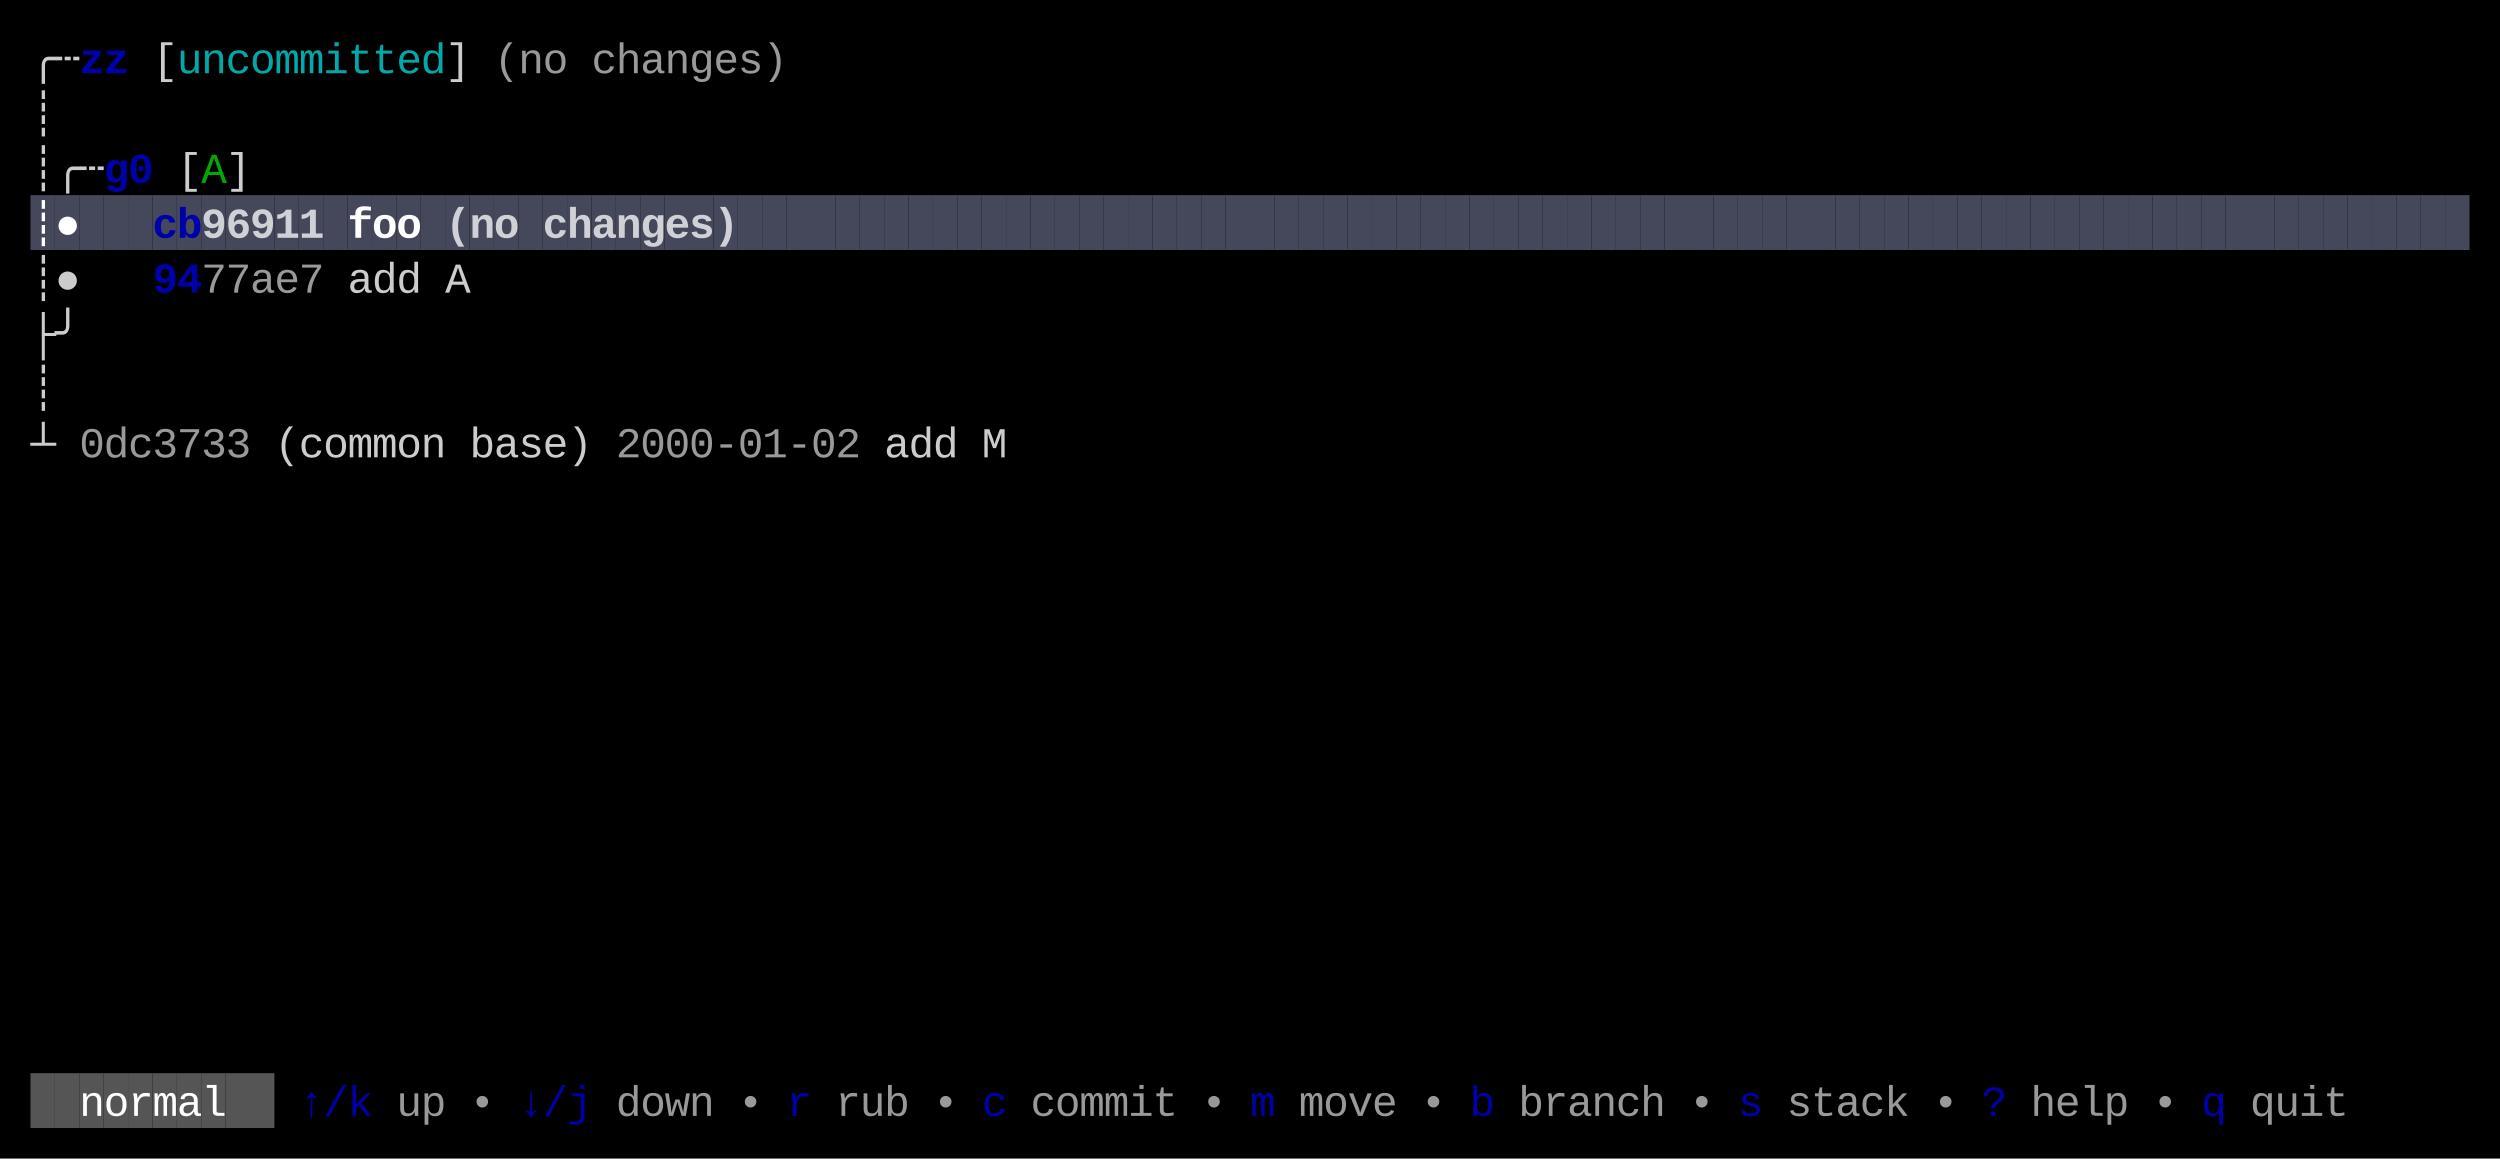
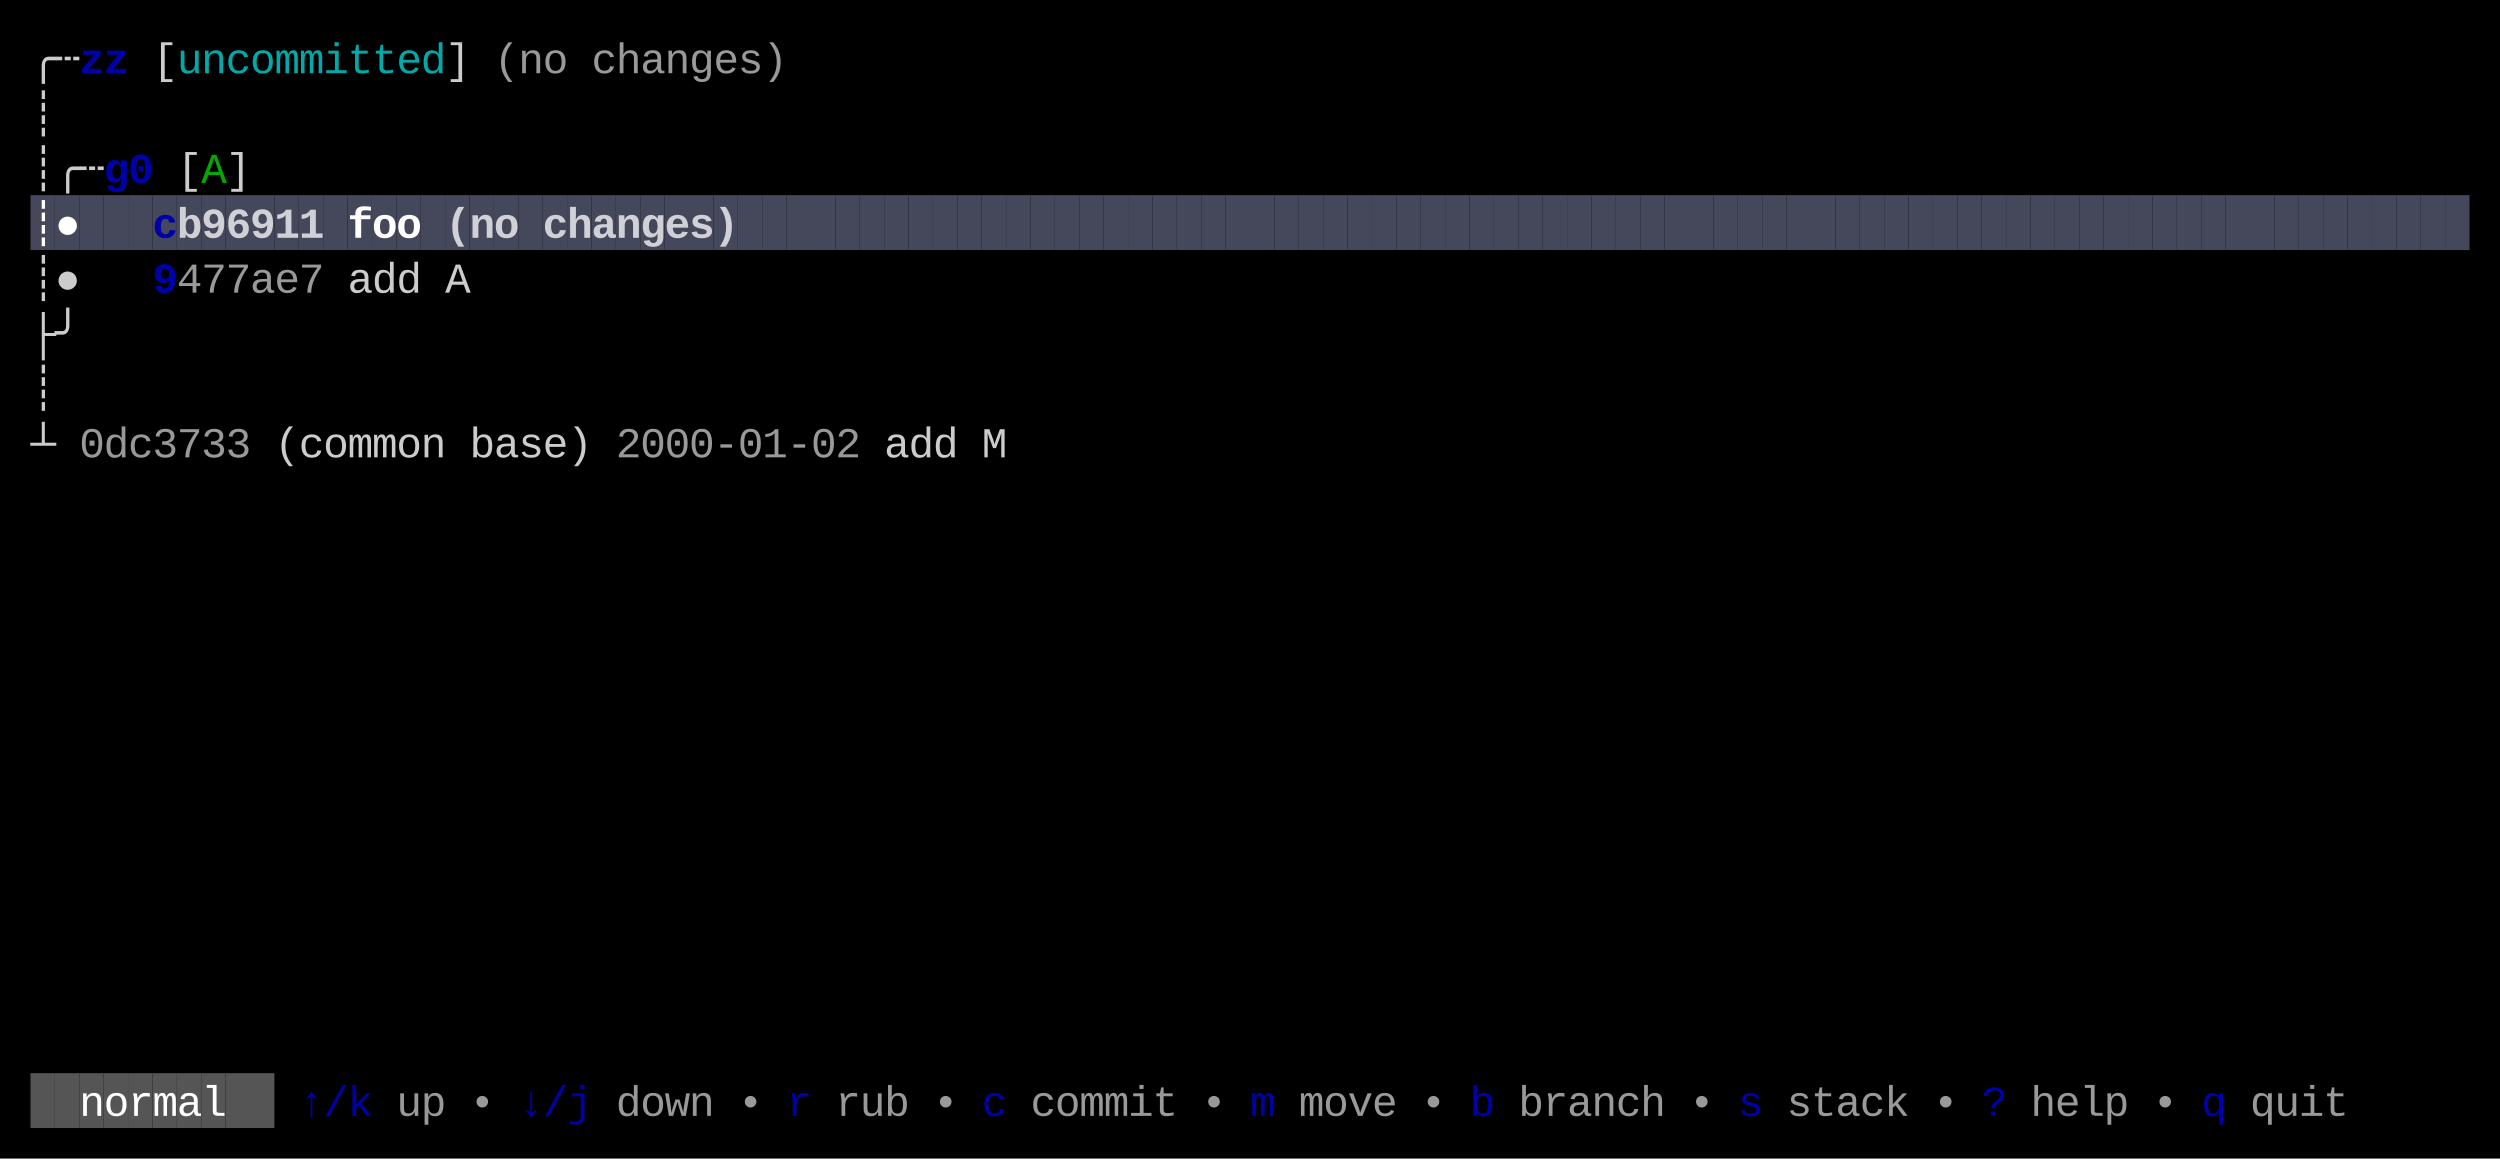
<svg xmlns="http://www.w3.org/2000/svg" width="820" height="380" viewBox="0 0 820 380">
  <rect x="0" y="0" width="820" height="380" fill="#000000" />
  <rect x="10" y="64" width="8" height="18" fill="#45475A" />
  <rect x="18" y="64" width="8" height="18" fill="#45475A" />
  <rect x="26" y="64" width="8" height="18" fill="#45475A" />
  <rect x="34" y="64" width="8" height="18" fill="#45475A" />
  <rect x="42" y="64" width="8" height="18" fill="#45475A" />
  <rect x="50" y="64" width="8" height="18" fill="#45475A" />
  <rect x="58" y="64" width="8" height="18" fill="#45475A" />
  <rect x="66" y="64" width="8" height="18" fill="#45475A" />
  <rect x="74" y="64" width="8" height="18" fill="#45475A" />
  <rect x="82" y="64" width="8" height="18" fill="#45475A" />
  <rect x="90" y="64" width="8" height="18" fill="#45475A" />
  <rect x="98" y="64" width="8" height="18" fill="#45475A" />
  <rect x="106" y="64" width="8" height="18" fill="#45475A" />
  <rect x="114" y="64" width="8" height="18" fill="#45475A" />
  <rect x="122" y="64" width="8" height="18" fill="#45475A" />
  <rect x="130" y="64" width="8" height="18" fill="#45475A" />
  <rect x="138" y="64" width="8" height="18" fill="#45475A" />
  <rect x="146" y="64" width="8" height="18" fill="#45475A" />
  <rect x="154" y="64" width="8" height="18" fill="#45475A" />
  <rect x="162" y="64" width="8" height="18" fill="#45475A" />
  <rect x="170" y="64" width="8" height="18" fill="#45475A" />
  <rect x="178" y="64" width="8" height="18" fill="#45475A" />
  <rect x="186" y="64" width="8" height="18" fill="#45475A" />
  <rect x="194" y="64" width="8" height="18" fill="#45475A" />
  <rect x="202" y="64" width="8" height="18" fill="#45475A" />
  <rect x="210" y="64" width="8" height="18" fill="#45475A" />
  <rect x="218" y="64" width="8" height="18" fill="#45475A" />
  <rect x="226" y="64" width="8" height="18" fill="#45475A" />
  <rect x="234" y="64" width="8" height="18" fill="#45475A" />
  <rect x="242" y="64" width="8" height="18" fill="#45475A" />
  <rect x="250" y="64" width="8" height="18" fill="#45475A" />
  <rect x="258" y="64" width="8" height="18" fill="#45475A" />
  <rect x="266" y="64" width="8" height="18" fill="#45475A" />
  <rect x="274" y="64" width="8" height="18" fill="#45475A" />
  <rect x="282" y="64" width="8" height="18" fill="#45475A" />
  <rect x="290" y="64" width="8" height="18" fill="#45475A" />
  <rect x="298" y="64" width="8" height="18" fill="#45475A" />
  <rect x="306" y="64" width="8" height="18" fill="#45475A" />
  <rect x="314" y="64" width="8" height="18" fill="#45475A" />
  <rect x="322" y="64" width="8" height="18" fill="#45475A" />
  <rect x="330" y="64" width="8" height="18" fill="#45475A" />
  <rect x="338" y="64" width="8" height="18" fill="#45475A" />
  <rect x="346" y="64" width="8" height="18" fill="#45475A" />
  <rect x="354" y="64" width="8" height="18" fill="#45475A" />
  <rect x="362" y="64" width="8" height="18" fill="#45475A" />
  <rect x="370" y="64" width="8" height="18" fill="#45475A" />
  <rect x="378" y="64" width="8" height="18" fill="#45475A" />
  <rect x="386" y="64" width="8" height="18" fill="#45475A" />
  <rect x="394" y="64" width="8" height="18" fill="#45475A" />
  <rect x="402" y="64" width="8" height="18" fill="#45475A" />
  <rect x="410" y="64" width="8" height="18" fill="#45475A" />
  <rect x="418" y="64" width="8" height="18" fill="#45475A" />
  <rect x="426" y="64" width="8" height="18" fill="#45475A" />
  <rect x="434" y="64" width="8" height="18" fill="#45475A" />
  <rect x="442" y="64" width="8" height="18" fill="#45475A" />
  <rect x="450" y="64" width="8" height="18" fill="#45475A" />
  <rect x="458" y="64" width="8" height="18" fill="#45475A" />
  <rect x="466" y="64" width="8" height="18" fill="#45475A" />
  <rect x="474" y="64" width="8" height="18" fill="#45475A" />
  <rect x="482" y="64" width="8" height="18" fill="#45475A" />
  <rect x="490" y="64" width="8" height="18" fill="#45475A" />
  <rect x="498" y="64" width="8" height="18" fill="#45475A" />
  <rect x="506" y="64" width="8" height="18" fill="#45475A" />
  <rect x="514" y="64" width="8" height="18" fill="#45475A" />
  <rect x="522" y="64" width="8" height="18" fill="#45475A" />
  <rect x="530" y="64" width="8" height="18" fill="#45475A" />
  <rect x="538" y="64" width="8" height="18" fill="#45475A" />
  <rect x="546" y="64" width="8" height="18" fill="#45475A" />
  <rect x="554" y="64" width="8" height="18" fill="#45475A" />
  <rect x="562" y="64" width="8" height="18" fill="#45475A" />
  <rect x="570" y="64" width="8" height="18" fill="#45475A" />
  <rect x="578" y="64" width="8" height="18" fill="#45475A" />
  <rect x="586" y="64" width="8" height="18" fill="#45475A" />
  <rect x="594" y="64" width="8" height="18" fill="#45475A" />
  <rect x="602" y="64" width="8" height="18" fill="#45475A" />
  <rect x="610" y="64" width="8" height="18" fill="#45475A" />
  <rect x="618" y="64" width="8" height="18" fill="#45475A" />
  <rect x="626" y="64" width="8" height="18" fill="#45475A" />
  <rect x="634" y="64" width="8" height="18" fill="#45475A" />
  <rect x="642" y="64" width="8" height="18" fill="#45475A" />
  <rect x="650" y="64" width="8" height="18" fill="#45475A" />
  <rect x="658" y="64" width="8" height="18" fill="#45475A" />
  <rect x="666" y="64" width="8" height="18" fill="#45475A" />
  <rect x="674" y="64" width="8" height="18" fill="#45475A" />
  <rect x="682" y="64" width="8" height="18" fill="#45475A" />
  <rect x="690" y="64" width="8" height="18" fill="#45475A" />
  <rect x="698" y="64" width="8" height="18" fill="#45475A" />
  <rect x="706" y="64" width="8" height="18" fill="#45475A" />
  <rect x="714" y="64" width="8" height="18" fill="#45475A" />
  <rect x="722" y="64" width="8" height="18" fill="#45475A" />
  <rect x="730" y="64" width="8" height="18" fill="#45475A" />
  <rect x="738" y="64" width="8" height="18" fill="#45475A" />
  <rect x="746" y="64" width="8" height="18" fill="#45475A" />
  <rect x="754" y="64" width="8" height="18" fill="#45475A" />
  <rect x="762" y="64" width="8" height="18" fill="#45475A" />
  <rect x="770" y="64" width="8" height="18" fill="#45475A" />
  <rect x="778" y="64" width="8" height="18" fill="#45475A" />
  <rect x="786" y="64" width="8" height="18" fill="#45475A" />
  <rect x="794" y="64" width="8" height="18" fill="#45475A" />
  <rect x="802" y="64" width="8" height="18" fill="#45475A" />
  <rect x="10" y="352" width="8" height="18" fill="#555555" />
  <rect x="18" y="352" width="8" height="18" fill="#555555" />
  <rect x="26" y="352" width="8" height="18" fill="#555555" />
  <rect x="34" y="352" width="8" height="18" fill="#555555" />
  <rect x="42" y="352" width="8" height="18" fill="#555555" />
  <rect x="50" y="352" width="8" height="18" fill="#555555" />
  <rect x="58" y="352" width="8" height="18" fill="#555555" />
  <rect x="66" y="352" width="8" height="18" fill="#555555" />
  <rect x="74" y="352" width="8" height="18" fill="#555555" />
  <rect x="82" y="352" width="8" height="18" fill="#555555" />
  <text x="10" y="24" style="fill:#CCCCCC;" font-family="Menlo, Monaco, 'Courier New', monospace" font-size="14" xml:space="preserve">╭</text>
  <text x="18" y="24" style="fill:#CCCCCC;" font-family="Menlo, Monaco, 'Courier New', monospace" font-size="14" xml:space="preserve">┄</text>
  <text x="26" y="24" style="fill:#0000AA;font-weight:bold;" font-family="Menlo, Monaco, 'Courier New', monospace" font-size="14" xml:space="preserve">z</text>
  <text x="34" y="24" style="fill:#0000AA;font-weight:bold;" font-family="Menlo, Monaco, 'Courier New', monospace" font-size="14" xml:space="preserve">z</text>
  <text x="50" y="24" style="fill:#CCCCCC;" font-family="Menlo, Monaco, 'Courier New', monospace" font-size="14" xml:space="preserve">[</text>
  <text x="58" y="24" style="fill:#00AAAA;" font-family="Menlo, Monaco, 'Courier New', monospace" font-size="14" xml:space="preserve">u</text>
  <text x="66" y="24" style="fill:#00AAAA;" font-family="Menlo, Monaco, 'Courier New', monospace" font-size="14" xml:space="preserve">n</text>
  <text x="74" y="24" style="fill:#00AAAA;" font-family="Menlo, Monaco, 'Courier New', monospace" font-size="14" xml:space="preserve">c</text>
  <text x="82" y="24" style="fill:#00AAAA;" font-family="Menlo, Monaco, 'Courier New', monospace" font-size="14" xml:space="preserve">o</text>
  <text x="90" y="24" style="fill:#00AAAA;" font-family="Menlo, Monaco, 'Courier New', monospace" font-size="14" xml:space="preserve">m</text>
  <text x="98" y="24" style="fill:#00AAAA;" font-family="Menlo, Monaco, 'Courier New', monospace" font-size="14" xml:space="preserve">m</text>
  <text x="106" y="24" style="fill:#00AAAA;" font-family="Menlo, Monaco, 'Courier New', monospace" font-size="14" xml:space="preserve">i</text>
  <text x="114" y="24" style="fill:#00AAAA;" font-family="Menlo, Monaco, 'Courier New', monospace" font-size="14" xml:space="preserve">t</text>
  <text x="122" y="24" style="fill:#00AAAA;" font-family="Menlo, Monaco, 'Courier New', monospace" font-size="14" xml:space="preserve">t</text>
  <text x="130" y="24" style="fill:#00AAAA;" font-family="Menlo, Monaco, 'Courier New', monospace" font-size="14" xml:space="preserve">e</text>
  <text x="138" y="24" style="fill:#00AAAA;" font-family="Menlo, Monaco, 'Courier New', monospace" font-size="14" xml:space="preserve">d</text>
  <text x="146" y="24" style="fill:#CCCCCC;" font-family="Menlo, Monaco, 'Courier New', monospace" font-size="14" xml:space="preserve">]</text>
  <text x="162" y="24" style="fill:#CCCCCC;opacity:0.75;" font-family="Menlo, Monaco, 'Courier New', monospace" font-size="14" xml:space="preserve">(</text>
  <text x="170" y="24" style="fill:#CCCCCC;opacity:0.75;" font-family="Menlo, Monaco, 'Courier New', monospace" font-size="14" xml:space="preserve">n</text>
  <text x="178" y="24" style="fill:#CCCCCC;opacity:0.75;" font-family="Menlo, Monaco, 'Courier New', monospace" font-size="14" xml:space="preserve">o</text>
  <text x="194" y="24" style="fill:#CCCCCC;opacity:0.75;" font-family="Menlo, Monaco, 'Courier New', monospace" font-size="14" xml:space="preserve">c</text>
  <text x="202" y="24" style="fill:#CCCCCC;opacity:0.75;" font-family="Menlo, Monaco, 'Courier New', monospace" font-size="14" xml:space="preserve">h</text>
  <text x="210" y="24" style="fill:#CCCCCC;opacity:0.75;" font-family="Menlo, Monaco, 'Courier New', monospace" font-size="14" xml:space="preserve">a</text>
  <text x="218" y="24" style="fill:#CCCCCC;opacity:0.75;" font-family="Menlo, Monaco, 'Courier New', monospace" font-size="14" xml:space="preserve">n</text>
  <text x="226" y="24" style="fill:#CCCCCC;opacity:0.75;" font-family="Menlo, Monaco, 'Courier New', monospace" font-size="14" xml:space="preserve">g</text>
  <text x="234" y="24" style="fill:#CCCCCC;opacity:0.75;" font-family="Menlo, Monaco, 'Courier New', monospace" font-size="14" xml:space="preserve">e</text>
  <text x="242" y="24" style="fill:#CCCCCC;opacity:0.75;" font-family="Menlo, Monaco, 'Courier New', monospace" font-size="14" xml:space="preserve">s</text>
  <text x="250" y="24" style="fill:#CCCCCC;opacity:0.75;" font-family="Menlo, Monaco, 'Courier New', monospace" font-size="14" xml:space="preserve">)</text>
  <text x="10" y="42" style="fill:#CCCCCC;" font-family="Menlo, Monaco, 'Courier New', monospace" font-size="14" xml:space="preserve">┊</text>
  <text x="10" y="60" style="fill:#CCCCCC;" font-family="Menlo, Monaco, 'Courier New', monospace" font-size="14" xml:space="preserve">┊</text>
  <text x="18" y="60" style="fill:#CCCCCC;" font-family="Menlo, Monaco, 'Courier New', monospace" font-size="14" xml:space="preserve">╭</text>
  <text x="26" y="60" style="fill:#CCCCCC;" font-family="Menlo, Monaco, 'Courier New', monospace" font-size="14" xml:space="preserve">┄</text>
  <text x="34" y="60" style="fill:#0000AA;font-weight:bold;" font-family="Menlo, Monaco, 'Courier New', monospace" font-size="14" xml:space="preserve">g</text>
  <text x="42" y="60" style="fill:#0000AA;font-weight:bold;" font-family="Menlo, Monaco, 'Courier New', monospace" font-size="14" xml:space="preserve">0</text>
  <text x="58" y="60" style="fill:#CCCCCC;" font-family="Menlo, Monaco, 'Courier New', monospace" font-size="14" xml:space="preserve">[</text>
  <text x="66" y="60" style="fill:#00AA00;" font-family="Menlo, Monaco, 'Courier New', monospace" font-size="14" xml:space="preserve">A</text>
  <text x="74" y="60" style="fill:#CCCCCC;" font-family="Menlo, Monaco, 'Courier New', monospace" font-size="14" xml:space="preserve">]</text>
  <text x="10" y="78" style="fill:#FFFFFF;font-weight:bold;" font-family="Menlo, Monaco, 'Courier New', monospace" font-size="14" xml:space="preserve">┊</text>
  <text x="18" y="78" style="fill:#FFFFFF;font-weight:bold;" font-family="Menlo, Monaco, 'Courier New', monospace" font-size="14" xml:space="preserve">●</text>
  <text x="50" y="78" style="fill:#0000AA;font-weight:bold;" font-family="Menlo, Monaco, 'Courier New', monospace" font-size="14" xml:space="preserve">c</text>
-   <text x="58" y="78" style="fill:#0000AA;font-weight:bold;" font-family="Menlo, Monaco, 'Courier New', monospace" font-size="14" xml:space="preserve">b</text>
+   <text x="58" y="78" style="fill:#FFFFFF;font-weight:bold;opacity:0.75;" font-family="Menlo, Monaco, 'Courier New', monospace" font-size="14" xml:space="preserve">b</text>
  <text x="66" y="78" style="fill:#FFFFFF;font-weight:bold;opacity:0.75;" font-family="Menlo, Monaco, 'Courier New', monospace" font-size="14" xml:space="preserve">9</text>
  <text x="74" y="78" style="fill:#FFFFFF;font-weight:bold;opacity:0.75;" font-family="Menlo, Monaco, 'Courier New', monospace" font-size="14" xml:space="preserve">6</text>
  <text x="82" y="78" style="fill:#FFFFFF;font-weight:bold;opacity:0.75;" font-family="Menlo, Monaco, 'Courier New', monospace" font-size="14" xml:space="preserve">9</text>
  <text x="90" y="78" style="fill:#FFFFFF;font-weight:bold;opacity:0.75;" font-family="Menlo, Monaco, 'Courier New', monospace" font-size="14" xml:space="preserve">1</text>
  <text x="98" y="78" style="fill:#FFFFFF;font-weight:bold;opacity:0.75;" font-family="Menlo, Monaco, 'Courier New', monospace" font-size="14" xml:space="preserve">1</text>
  <text x="114" y="78" style="fill:#FFFFFF;font-weight:bold;" font-family="Menlo, Monaco, 'Courier New', monospace" font-size="14" xml:space="preserve">f</text>
  <text x="122" y="78" style="fill:#FFFFFF;font-weight:bold;" font-family="Menlo, Monaco, 'Courier New', monospace" font-size="14" xml:space="preserve">o</text>
  <text x="130" y="78" style="fill:#FFFFFF;font-weight:bold;" font-family="Menlo, Monaco, 'Courier New', monospace" font-size="14" xml:space="preserve">o</text>
  <text x="146" y="78" style="fill:#FFFFFF;font-weight:bold;opacity:0.75;" font-family="Menlo, Monaco, 'Courier New', monospace" font-size="14" xml:space="preserve">(</text>
  <text x="154" y="78" style="fill:#FFFFFF;font-weight:bold;opacity:0.75;" font-family="Menlo, Monaco, 'Courier New', monospace" font-size="14" xml:space="preserve">n</text>
  <text x="162" y="78" style="fill:#FFFFFF;font-weight:bold;opacity:0.75;" font-family="Menlo, Monaco, 'Courier New', monospace" font-size="14" xml:space="preserve">o</text>
  <text x="178" y="78" style="fill:#FFFFFF;font-weight:bold;opacity:0.75;" font-family="Menlo, Monaco, 'Courier New', monospace" font-size="14" xml:space="preserve">c</text>
  <text x="186" y="78" style="fill:#FFFFFF;font-weight:bold;opacity:0.75;" font-family="Menlo, Monaco, 'Courier New', monospace" font-size="14" xml:space="preserve">h</text>
  <text x="194" y="78" style="fill:#FFFFFF;font-weight:bold;opacity:0.75;" font-family="Menlo, Monaco, 'Courier New', monospace" font-size="14" xml:space="preserve">a</text>
  <text x="202" y="78" style="fill:#FFFFFF;font-weight:bold;opacity:0.75;" font-family="Menlo, Monaco, 'Courier New', monospace" font-size="14" xml:space="preserve">n</text>
  <text x="210" y="78" style="fill:#FFFFFF;font-weight:bold;opacity:0.75;" font-family="Menlo, Monaco, 'Courier New', monospace" font-size="14" xml:space="preserve">g</text>
  <text x="218" y="78" style="fill:#FFFFFF;font-weight:bold;opacity:0.75;" font-family="Menlo, Monaco, 'Courier New', monospace" font-size="14" xml:space="preserve">e</text>
  <text x="226" y="78" style="fill:#FFFFFF;font-weight:bold;opacity:0.75;" font-family="Menlo, Monaco, 'Courier New', monospace" font-size="14" xml:space="preserve">s</text>
  <text x="234" y="78" style="fill:#FFFFFF;font-weight:bold;opacity:0.75;" font-family="Menlo, Monaco, 'Courier New', monospace" font-size="14" xml:space="preserve">)</text>
  <text x="10" y="96" style="fill:#CCCCCC;" font-family="Menlo, Monaco, 'Courier New', monospace" font-size="14" xml:space="preserve">┊</text>
  <text x="18" y="96" style="fill:#CCCCCC;" font-family="Menlo, Monaco, 'Courier New', monospace" font-size="14" xml:space="preserve">●</text>
  <text x="50" y="96" style="fill:#0000AA;font-weight:bold;" font-family="Menlo, Monaco, 'Courier New', monospace" font-size="14" xml:space="preserve">9</text>
-   <text x="58" y="96" style="fill:#0000AA;font-weight:bold;" font-family="Menlo, Monaco, 'Courier New', monospace" font-size="14" xml:space="preserve">4</text>
+   <text x="58" y="96" style="fill:#CCCCCC;opacity:0.75;" font-family="Menlo, Monaco, 'Courier New', monospace" font-size="14" xml:space="preserve">4</text>
  <text x="66" y="96" style="fill:#CCCCCC;opacity:0.75;" font-family="Menlo, Monaco, 'Courier New', monospace" font-size="14" xml:space="preserve">7</text>
  <text x="74" y="96" style="fill:#CCCCCC;opacity:0.75;" font-family="Menlo, Monaco, 'Courier New', monospace" font-size="14" xml:space="preserve">7</text>
  <text x="82" y="96" style="fill:#CCCCCC;opacity:0.75;" font-family="Menlo, Monaco, 'Courier New', monospace" font-size="14" xml:space="preserve">a</text>
  <text x="90" y="96" style="fill:#CCCCCC;opacity:0.75;" font-family="Menlo, Monaco, 'Courier New', monospace" font-size="14" xml:space="preserve">e</text>
  <text x="98" y="96" style="fill:#CCCCCC;opacity:0.75;" font-family="Menlo, Monaco, 'Courier New', monospace" font-size="14" xml:space="preserve">7</text>
  <text x="114" y="96" style="fill:#CCCCCC;" font-family="Menlo, Monaco, 'Courier New', monospace" font-size="14" xml:space="preserve">a</text>
  <text x="122" y="96" style="fill:#CCCCCC;" font-family="Menlo, Monaco, 'Courier New', monospace" font-size="14" xml:space="preserve">d</text>
  <text x="130" y="96" style="fill:#CCCCCC;" font-family="Menlo, Monaco, 'Courier New', monospace" font-size="14" xml:space="preserve">d</text>
  <text x="146" y="96" style="fill:#CCCCCC;" font-family="Menlo, Monaco, 'Courier New', monospace" font-size="14" xml:space="preserve">A</text>
  <text x="10" y="114" style="fill:#CCCCCC;" font-family="Menlo, Monaco, 'Courier New', monospace" font-size="14" xml:space="preserve">├</text>
  <text x="18" y="114" style="fill:#CCCCCC;" font-family="Menlo, Monaco, 'Courier New', monospace" font-size="14" xml:space="preserve">╯</text>
  <text x="10" y="132" style="fill:#CCCCCC;" font-family="Menlo, Monaco, 'Courier New', monospace" font-size="14" xml:space="preserve">┊</text>
  <text x="10" y="150" style="fill:#CCCCCC;" font-family="Menlo, Monaco, 'Courier New', monospace" font-size="14" xml:space="preserve">┴</text>
  <text x="26" y="150" style="fill:#CCCCCC;opacity:0.75;" font-family="Menlo, Monaco, 'Courier New', monospace" font-size="14" xml:space="preserve">0</text>
  <text x="34" y="150" style="fill:#CCCCCC;opacity:0.75;" font-family="Menlo, Monaco, 'Courier New', monospace" font-size="14" xml:space="preserve">d</text>
  <text x="42" y="150" style="fill:#CCCCCC;opacity:0.75;" font-family="Menlo, Monaco, 'Courier New', monospace" font-size="14" xml:space="preserve">c</text>
  <text x="50" y="150" style="fill:#CCCCCC;opacity:0.75;" font-family="Menlo, Monaco, 'Courier New', monospace" font-size="14" xml:space="preserve">3</text>
  <text x="58" y="150" style="fill:#CCCCCC;opacity:0.75;" font-family="Menlo, Monaco, 'Courier New', monospace" font-size="14" xml:space="preserve">7</text>
  <text x="66" y="150" style="fill:#CCCCCC;opacity:0.75;" font-family="Menlo, Monaco, 'Courier New', monospace" font-size="14" xml:space="preserve">3</text>
  <text x="74" y="150" style="fill:#CCCCCC;opacity:0.75;" font-family="Menlo, Monaco, 'Courier New', monospace" font-size="14" xml:space="preserve">3</text>
  <text x="90" y="150" style="fill:#CCCCCC;" font-family="Menlo, Monaco, 'Courier New', monospace" font-size="14" xml:space="preserve">(</text>
  <text x="98" y="150" style="fill:#CCCCCC;" font-family="Menlo, Monaco, 'Courier New', monospace" font-size="14" xml:space="preserve">c</text>
  <text x="106" y="150" style="fill:#CCCCCC;" font-family="Menlo, Monaco, 'Courier New', monospace" font-size="14" xml:space="preserve">o</text>
  <text x="114" y="150" style="fill:#CCCCCC;" font-family="Menlo, Monaco, 'Courier New', monospace" font-size="14" xml:space="preserve">m</text>
  <text x="122" y="150" style="fill:#CCCCCC;" font-family="Menlo, Monaco, 'Courier New', monospace" font-size="14" xml:space="preserve">m</text>
  <text x="130" y="150" style="fill:#CCCCCC;" font-family="Menlo, Monaco, 'Courier New', monospace" font-size="14" xml:space="preserve">o</text>
  <text x="138" y="150" style="fill:#CCCCCC;" font-family="Menlo, Monaco, 'Courier New', monospace" font-size="14" xml:space="preserve">n</text>
  <text x="154" y="150" style="fill:#CCCCCC;" font-family="Menlo, Monaco, 'Courier New', monospace" font-size="14" xml:space="preserve">b</text>
  <text x="162" y="150" style="fill:#CCCCCC;" font-family="Menlo, Monaco, 'Courier New', monospace" font-size="14" xml:space="preserve">a</text>
  <text x="170" y="150" style="fill:#CCCCCC;" font-family="Menlo, Monaco, 'Courier New', monospace" font-size="14" xml:space="preserve">s</text>
  <text x="178" y="150" style="fill:#CCCCCC;" font-family="Menlo, Monaco, 'Courier New', monospace" font-size="14" xml:space="preserve">e</text>
  <text x="186" y="150" style="fill:#CCCCCC;" font-family="Menlo, Monaco, 'Courier New', monospace" font-size="14" xml:space="preserve">)</text>
  <text x="202" y="150" style="fill:#CCCCCC;opacity:0.75;" font-family="Menlo, Monaco, 'Courier New', monospace" font-size="14" xml:space="preserve">2</text>
  <text x="210" y="150" style="fill:#CCCCCC;opacity:0.75;" font-family="Menlo, Monaco, 'Courier New', monospace" font-size="14" xml:space="preserve">0</text>
  <text x="218" y="150" style="fill:#CCCCCC;opacity:0.75;" font-family="Menlo, Monaco, 'Courier New', monospace" font-size="14" xml:space="preserve">0</text>
  <text x="226" y="150" style="fill:#CCCCCC;opacity:0.75;" font-family="Menlo, Monaco, 'Courier New', monospace" font-size="14" xml:space="preserve">0</text>
  <text x="234" y="150" style="fill:#CCCCCC;opacity:0.75;" font-family="Menlo, Monaco, 'Courier New', monospace" font-size="14" xml:space="preserve">-</text>
  <text x="242" y="150" style="fill:#CCCCCC;opacity:0.75;" font-family="Menlo, Monaco, 'Courier New', monospace" font-size="14" xml:space="preserve">0</text>
  <text x="250" y="150" style="fill:#CCCCCC;opacity:0.75;" font-family="Menlo, Monaco, 'Courier New', monospace" font-size="14" xml:space="preserve">1</text>
  <text x="258" y="150" style="fill:#CCCCCC;opacity:0.75;" font-family="Menlo, Monaco, 'Courier New', monospace" font-size="14" xml:space="preserve">-</text>
  <text x="266" y="150" style="fill:#CCCCCC;opacity:0.75;" font-family="Menlo, Monaco, 'Courier New', monospace" font-size="14" xml:space="preserve">0</text>
  <text x="274" y="150" style="fill:#CCCCCC;opacity:0.75;" font-family="Menlo, Monaco, 'Courier New', monospace" font-size="14" xml:space="preserve">2</text>
  <text x="290" y="150" style="fill:#CCCCCC;" font-family="Menlo, Monaco, 'Courier New', monospace" font-size="14" xml:space="preserve">a</text>
  <text x="298" y="150" style="fill:#CCCCCC;" font-family="Menlo, Monaco, 'Courier New', monospace" font-size="14" xml:space="preserve">d</text>
  <text x="306" y="150" style="fill:#CCCCCC;" font-family="Menlo, Monaco, 'Courier New', monospace" font-size="14" xml:space="preserve">d</text>
  <text x="322" y="150" style="fill:#CCCCCC;" font-family="Menlo, Monaco, 'Courier New', monospace" font-size="14" xml:space="preserve">M</text>
  <text x="26" y="366" style="fill:#FFFFFF;" font-family="Menlo, Monaco, 'Courier New', monospace" font-size="14" xml:space="preserve">n</text>
  <text x="34" y="366" style="fill:#FFFFFF;" font-family="Menlo, Monaco, 'Courier New', monospace" font-size="14" xml:space="preserve">o</text>
  <text x="42" y="366" style="fill:#FFFFFF;" font-family="Menlo, Monaco, 'Courier New', monospace" font-size="14" xml:space="preserve">r</text>
  <text x="50" y="366" style="fill:#FFFFFF;" font-family="Menlo, Monaco, 'Courier New', monospace" font-size="14" xml:space="preserve">m</text>
  <text x="58" y="366" style="fill:#FFFFFF;" font-family="Menlo, Monaco, 'Courier New', monospace" font-size="14" xml:space="preserve">a</text>
  <text x="66" y="366" style="fill:#FFFFFF;" font-family="Menlo, Monaco, 'Courier New', monospace" font-size="14" xml:space="preserve">l</text>
  <text x="98" y="366" style="fill:#0000AA;" font-family="Menlo, Monaco, 'Courier New', monospace" font-size="14" xml:space="preserve">↑</text>
  <text x="106" y="366" style="fill:#0000AA;" font-family="Menlo, Monaco, 'Courier New', monospace" font-size="14" xml:space="preserve">/</text>
  <text x="114" y="366" style="fill:#0000AA;" font-family="Menlo, Monaco, 'Courier New', monospace" font-size="14" xml:space="preserve">k</text>
  <text x="130" y="366" style="fill:#CCCCCC;opacity:0.75;" font-family="Menlo, Monaco, 'Courier New', monospace" font-size="14" xml:space="preserve">u</text>
  <text x="138" y="366" style="fill:#CCCCCC;opacity:0.75;" font-family="Menlo, Monaco, 'Courier New', monospace" font-size="14" xml:space="preserve">p</text>
  <text x="154" y="366" style="fill:#CCCCCC;opacity:0.75;" font-family="Menlo, Monaco, 'Courier New', monospace" font-size="14" xml:space="preserve">•</text>
  <text x="170" y="366" style="fill:#0000AA;" font-family="Menlo, Monaco, 'Courier New', monospace" font-size="14" xml:space="preserve">↓</text>
  <text x="178" y="366" style="fill:#0000AA;" font-family="Menlo, Monaco, 'Courier New', monospace" font-size="14" xml:space="preserve">/</text>
  <text x="186" y="366" style="fill:#0000AA;" font-family="Menlo, Monaco, 'Courier New', monospace" font-size="14" xml:space="preserve">j</text>
  <text x="202" y="366" style="fill:#CCCCCC;opacity:0.75;" font-family="Menlo, Monaco, 'Courier New', monospace" font-size="14" xml:space="preserve">d</text>
  <text x="210" y="366" style="fill:#CCCCCC;opacity:0.75;" font-family="Menlo, Monaco, 'Courier New', monospace" font-size="14" xml:space="preserve">o</text>
  <text x="218" y="366" style="fill:#CCCCCC;opacity:0.75;" font-family="Menlo, Monaco, 'Courier New', monospace" font-size="14" xml:space="preserve">w</text>
  <text x="226" y="366" style="fill:#CCCCCC;opacity:0.75;" font-family="Menlo, Monaco, 'Courier New', monospace" font-size="14" xml:space="preserve">n</text>
  <text x="242" y="366" style="fill:#CCCCCC;opacity:0.75;" font-family="Menlo, Monaco, 'Courier New', monospace" font-size="14" xml:space="preserve">•</text>
  <text x="258" y="366" style="fill:#0000AA;" font-family="Menlo, Monaco, 'Courier New', monospace" font-size="14" xml:space="preserve">r</text>
  <text x="274" y="366" style="fill:#CCCCCC;opacity:0.75;" font-family="Menlo, Monaco, 'Courier New', monospace" font-size="14" xml:space="preserve">r</text>
  <text x="282" y="366" style="fill:#CCCCCC;opacity:0.75;" font-family="Menlo, Monaco, 'Courier New', monospace" font-size="14" xml:space="preserve">u</text>
  <text x="290" y="366" style="fill:#CCCCCC;opacity:0.75;" font-family="Menlo, Monaco, 'Courier New', monospace" font-size="14" xml:space="preserve">b</text>
  <text x="306" y="366" style="fill:#CCCCCC;opacity:0.75;" font-family="Menlo, Monaco, 'Courier New', monospace" font-size="14" xml:space="preserve">•</text>
  <text x="322" y="366" style="fill:#0000AA;" font-family="Menlo, Monaco, 'Courier New', monospace" font-size="14" xml:space="preserve">c</text>
  <text x="338" y="366" style="fill:#CCCCCC;opacity:0.75;" font-family="Menlo, Monaco, 'Courier New', monospace" font-size="14" xml:space="preserve">c</text>
  <text x="346" y="366" style="fill:#CCCCCC;opacity:0.75;" font-family="Menlo, Monaco, 'Courier New', monospace" font-size="14" xml:space="preserve">o</text>
  <text x="354" y="366" style="fill:#CCCCCC;opacity:0.75;" font-family="Menlo, Monaco, 'Courier New', monospace" font-size="14" xml:space="preserve">m</text>
  <text x="362" y="366" style="fill:#CCCCCC;opacity:0.75;" font-family="Menlo, Monaco, 'Courier New', monospace" font-size="14" xml:space="preserve">m</text>
  <text x="370" y="366" style="fill:#CCCCCC;opacity:0.75;" font-family="Menlo, Monaco, 'Courier New', monospace" font-size="14" xml:space="preserve">i</text>
  <text x="378" y="366" style="fill:#CCCCCC;opacity:0.75;" font-family="Menlo, Monaco, 'Courier New', monospace" font-size="14" xml:space="preserve">t</text>
  <text x="394" y="366" style="fill:#CCCCCC;opacity:0.75;" font-family="Menlo, Monaco, 'Courier New', monospace" font-size="14" xml:space="preserve">•</text>
  <text x="410" y="366" style="fill:#0000AA;" font-family="Menlo, Monaco, 'Courier New', monospace" font-size="14" xml:space="preserve">m</text>
  <text x="426" y="366" style="fill:#CCCCCC;opacity:0.75;" font-family="Menlo, Monaco, 'Courier New', monospace" font-size="14" xml:space="preserve">m</text>
  <text x="434" y="366" style="fill:#CCCCCC;opacity:0.75;" font-family="Menlo, Monaco, 'Courier New', monospace" font-size="14" xml:space="preserve">o</text>
  <text x="442" y="366" style="fill:#CCCCCC;opacity:0.75;" font-family="Menlo, Monaco, 'Courier New', monospace" font-size="14" xml:space="preserve">v</text>
  <text x="450" y="366" style="fill:#CCCCCC;opacity:0.75;" font-family="Menlo, Monaco, 'Courier New', monospace" font-size="14" xml:space="preserve">e</text>
  <text x="466" y="366" style="fill:#CCCCCC;opacity:0.75;" font-family="Menlo, Monaco, 'Courier New', monospace" font-size="14" xml:space="preserve">•</text>
  <text x="482" y="366" style="fill:#0000AA;" font-family="Menlo, Monaco, 'Courier New', monospace" font-size="14" xml:space="preserve">b</text>
  <text x="498" y="366" style="fill:#CCCCCC;opacity:0.75;" font-family="Menlo, Monaco, 'Courier New', monospace" font-size="14" xml:space="preserve">b</text>
  <text x="506" y="366" style="fill:#CCCCCC;opacity:0.75;" font-family="Menlo, Monaco, 'Courier New', monospace" font-size="14" xml:space="preserve">r</text>
  <text x="514" y="366" style="fill:#CCCCCC;opacity:0.75;" font-family="Menlo, Monaco, 'Courier New', monospace" font-size="14" xml:space="preserve">a</text>
  <text x="522" y="366" style="fill:#CCCCCC;opacity:0.75;" font-family="Menlo, Monaco, 'Courier New', monospace" font-size="14" xml:space="preserve">n</text>
  <text x="530" y="366" style="fill:#CCCCCC;opacity:0.75;" font-family="Menlo, Monaco, 'Courier New', monospace" font-size="14" xml:space="preserve">c</text>
  <text x="538" y="366" style="fill:#CCCCCC;opacity:0.75;" font-family="Menlo, Monaco, 'Courier New', monospace" font-size="14" xml:space="preserve">h</text>
  <text x="554" y="366" style="fill:#CCCCCC;opacity:0.75;" font-family="Menlo, Monaco, 'Courier New', monospace" font-size="14" xml:space="preserve">•</text>
  <text x="570" y="366" style="fill:#0000AA;" font-family="Menlo, Monaco, 'Courier New', monospace" font-size="14" xml:space="preserve">s</text>
  <text x="586" y="366" style="fill:#CCCCCC;opacity:0.75;" font-family="Menlo, Monaco, 'Courier New', monospace" font-size="14" xml:space="preserve">s</text>
  <text x="594" y="366" style="fill:#CCCCCC;opacity:0.75;" font-family="Menlo, Monaco, 'Courier New', monospace" font-size="14" xml:space="preserve">t</text>
  <text x="602" y="366" style="fill:#CCCCCC;opacity:0.75;" font-family="Menlo, Monaco, 'Courier New', monospace" font-size="14" xml:space="preserve">a</text>
  <text x="610" y="366" style="fill:#CCCCCC;opacity:0.75;" font-family="Menlo, Monaco, 'Courier New', monospace" font-size="14" xml:space="preserve">c</text>
  <text x="618" y="366" style="fill:#CCCCCC;opacity:0.75;" font-family="Menlo, Monaco, 'Courier New', monospace" font-size="14" xml:space="preserve">k</text>
  <text x="634" y="366" style="fill:#CCCCCC;opacity:0.75;" font-family="Menlo, Monaco, 'Courier New', monospace" font-size="14" xml:space="preserve">•</text>
  <text x="650" y="366" style="fill:#0000AA;" font-family="Menlo, Monaco, 'Courier New', monospace" font-size="14" xml:space="preserve">?</text>
  <text x="666" y="366" style="fill:#CCCCCC;opacity:0.75;" font-family="Menlo, Monaco, 'Courier New', monospace" font-size="14" xml:space="preserve">h</text>
  <text x="674" y="366" style="fill:#CCCCCC;opacity:0.75;" font-family="Menlo, Monaco, 'Courier New', monospace" font-size="14" xml:space="preserve">e</text>
  <text x="682" y="366" style="fill:#CCCCCC;opacity:0.75;" font-family="Menlo, Monaco, 'Courier New', monospace" font-size="14" xml:space="preserve">l</text>
  <text x="690" y="366" style="fill:#CCCCCC;opacity:0.75;" font-family="Menlo, Monaco, 'Courier New', monospace" font-size="14" xml:space="preserve">p</text>
  <text x="706" y="366" style="fill:#CCCCCC;opacity:0.75;" font-family="Menlo, Monaco, 'Courier New', monospace" font-size="14" xml:space="preserve">•</text>
  <text x="722" y="366" style="fill:#0000AA;" font-family="Menlo, Monaco, 'Courier New', monospace" font-size="14" xml:space="preserve">q</text>
  <text x="738" y="366" style="fill:#CCCCCC;opacity:0.75;" font-family="Menlo, Monaco, 'Courier New', monospace" font-size="14" xml:space="preserve">q</text>
  <text x="746" y="366" style="fill:#CCCCCC;opacity:0.75;" font-family="Menlo, Monaco, 'Courier New', monospace" font-size="14" xml:space="preserve">u</text>
  <text x="754" y="366" style="fill:#CCCCCC;opacity:0.75;" font-family="Menlo, Monaco, 'Courier New', monospace" font-size="14" xml:space="preserve">i</text>
  <text x="762" y="366" style="fill:#CCCCCC;opacity:0.75;" font-family="Menlo, Monaco, 'Courier New', monospace" font-size="14" xml:space="preserve">t</text>
</svg>
